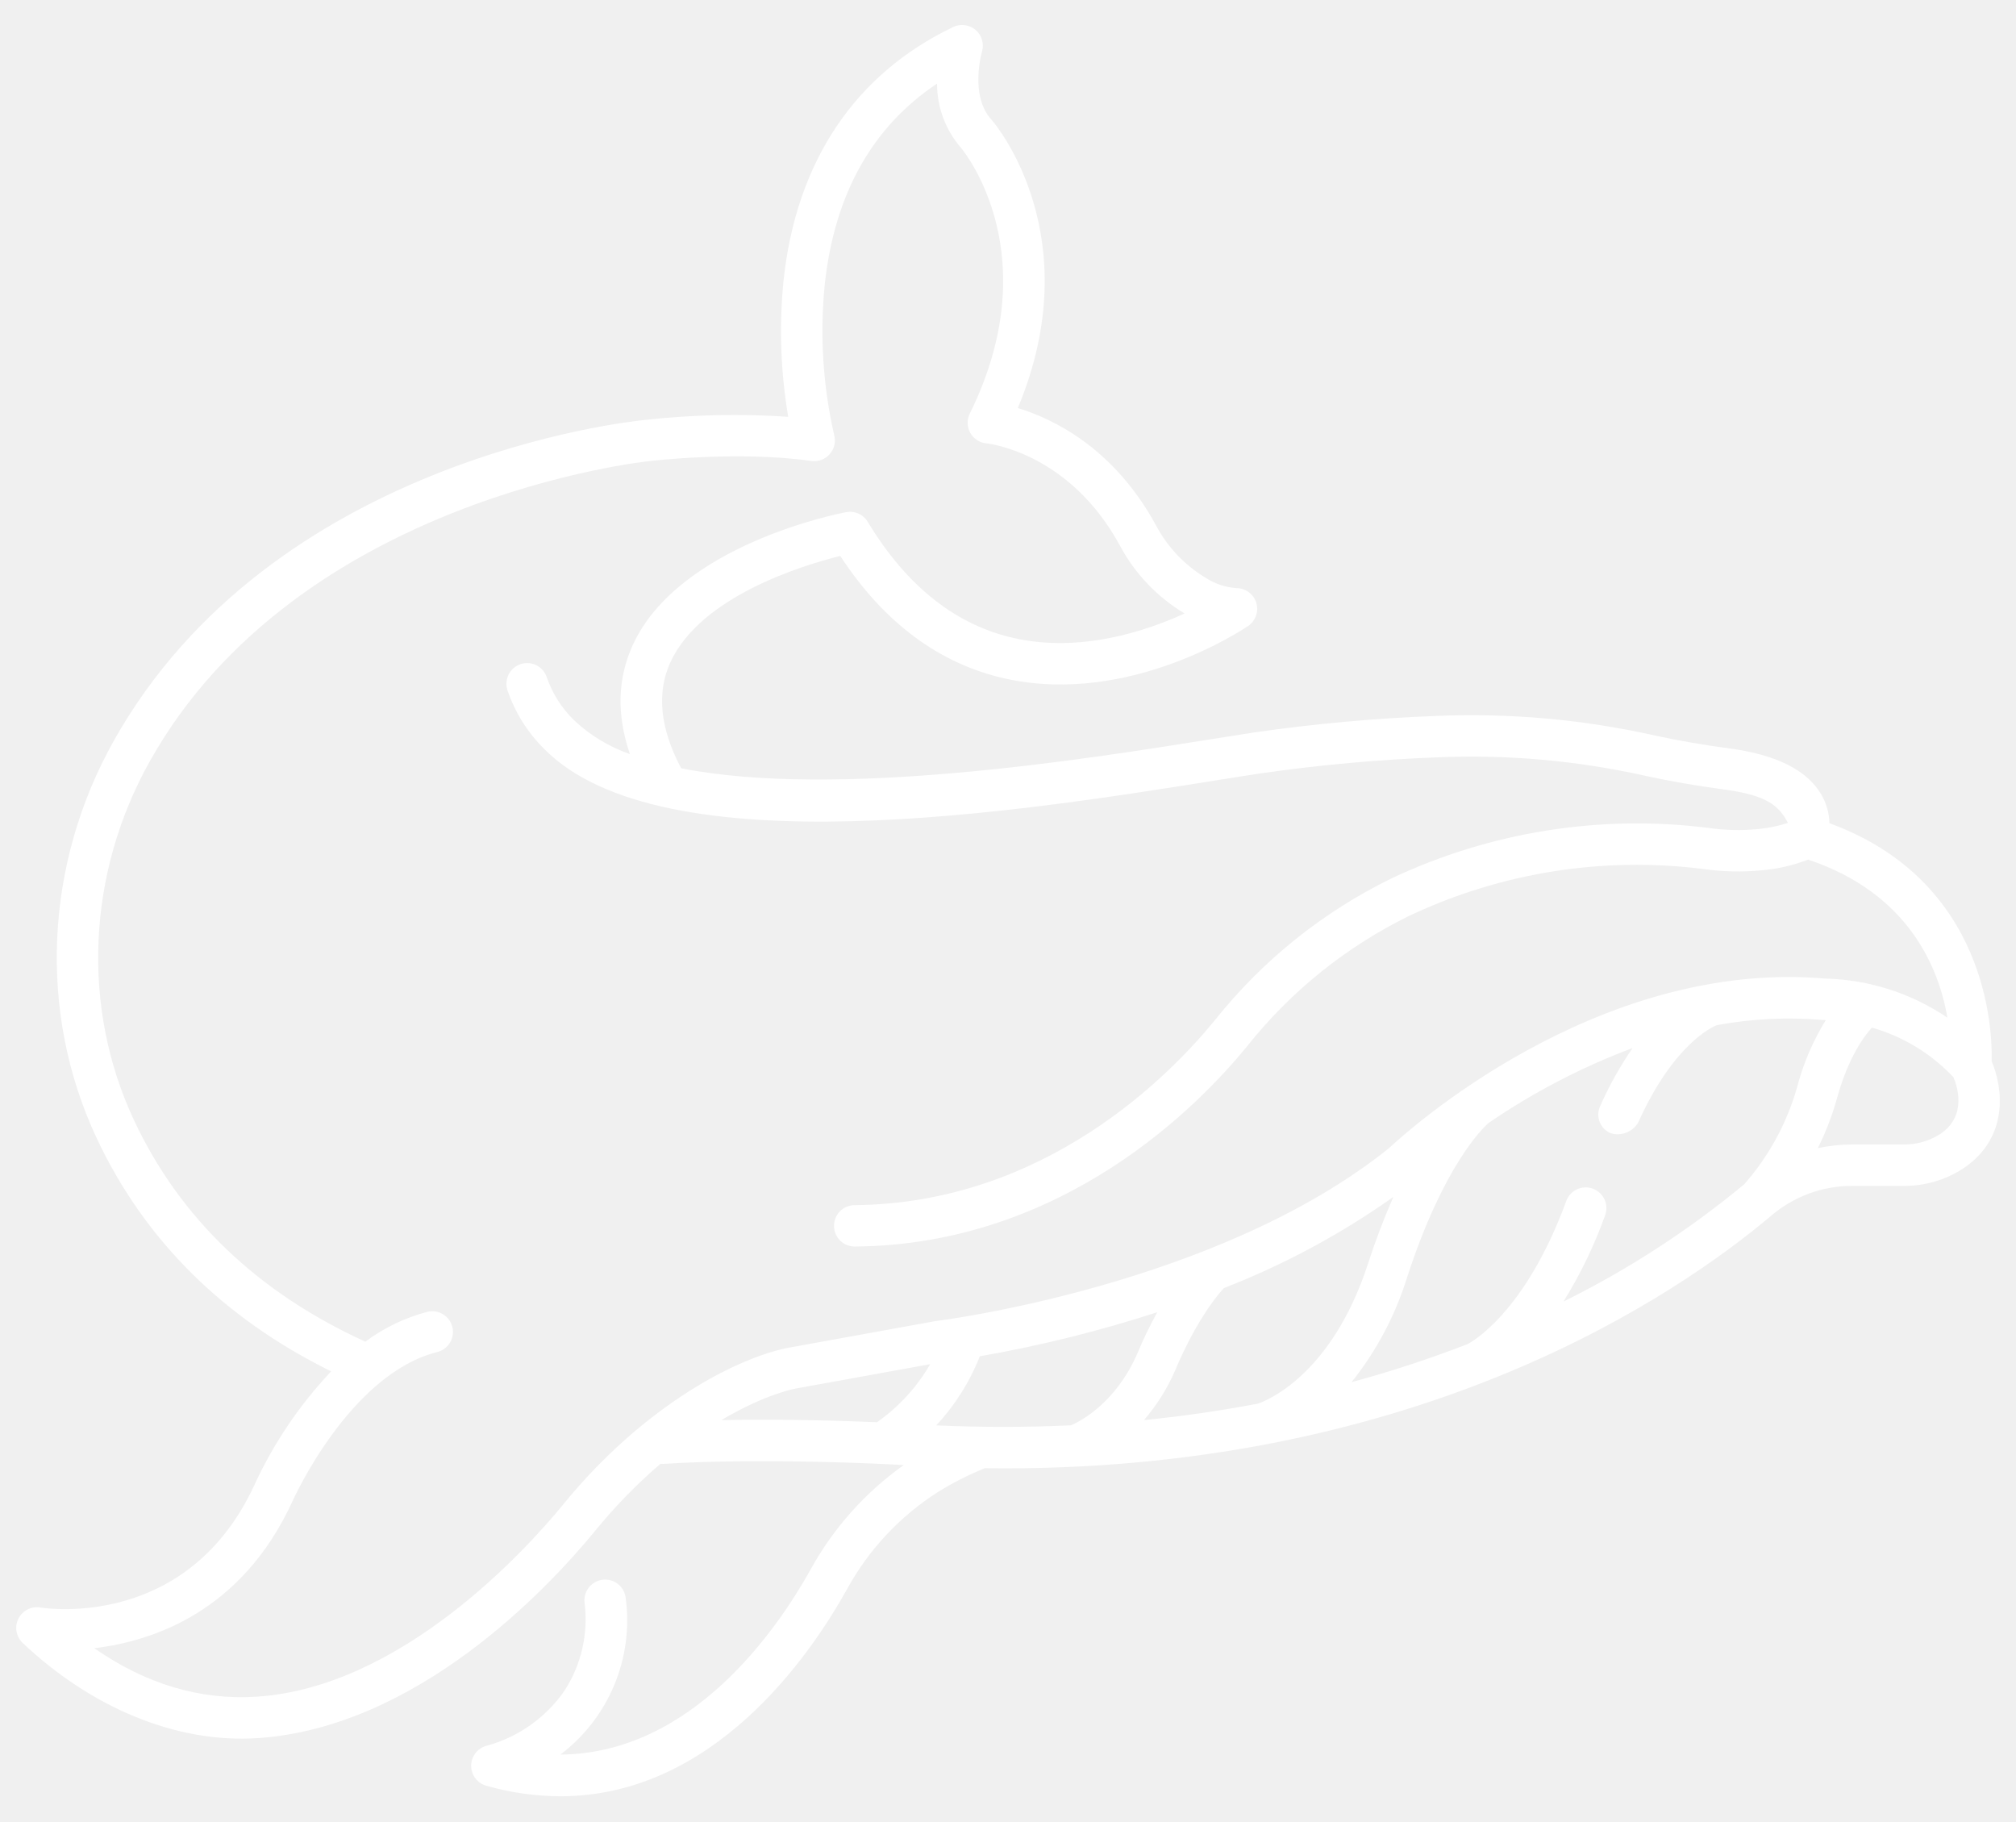
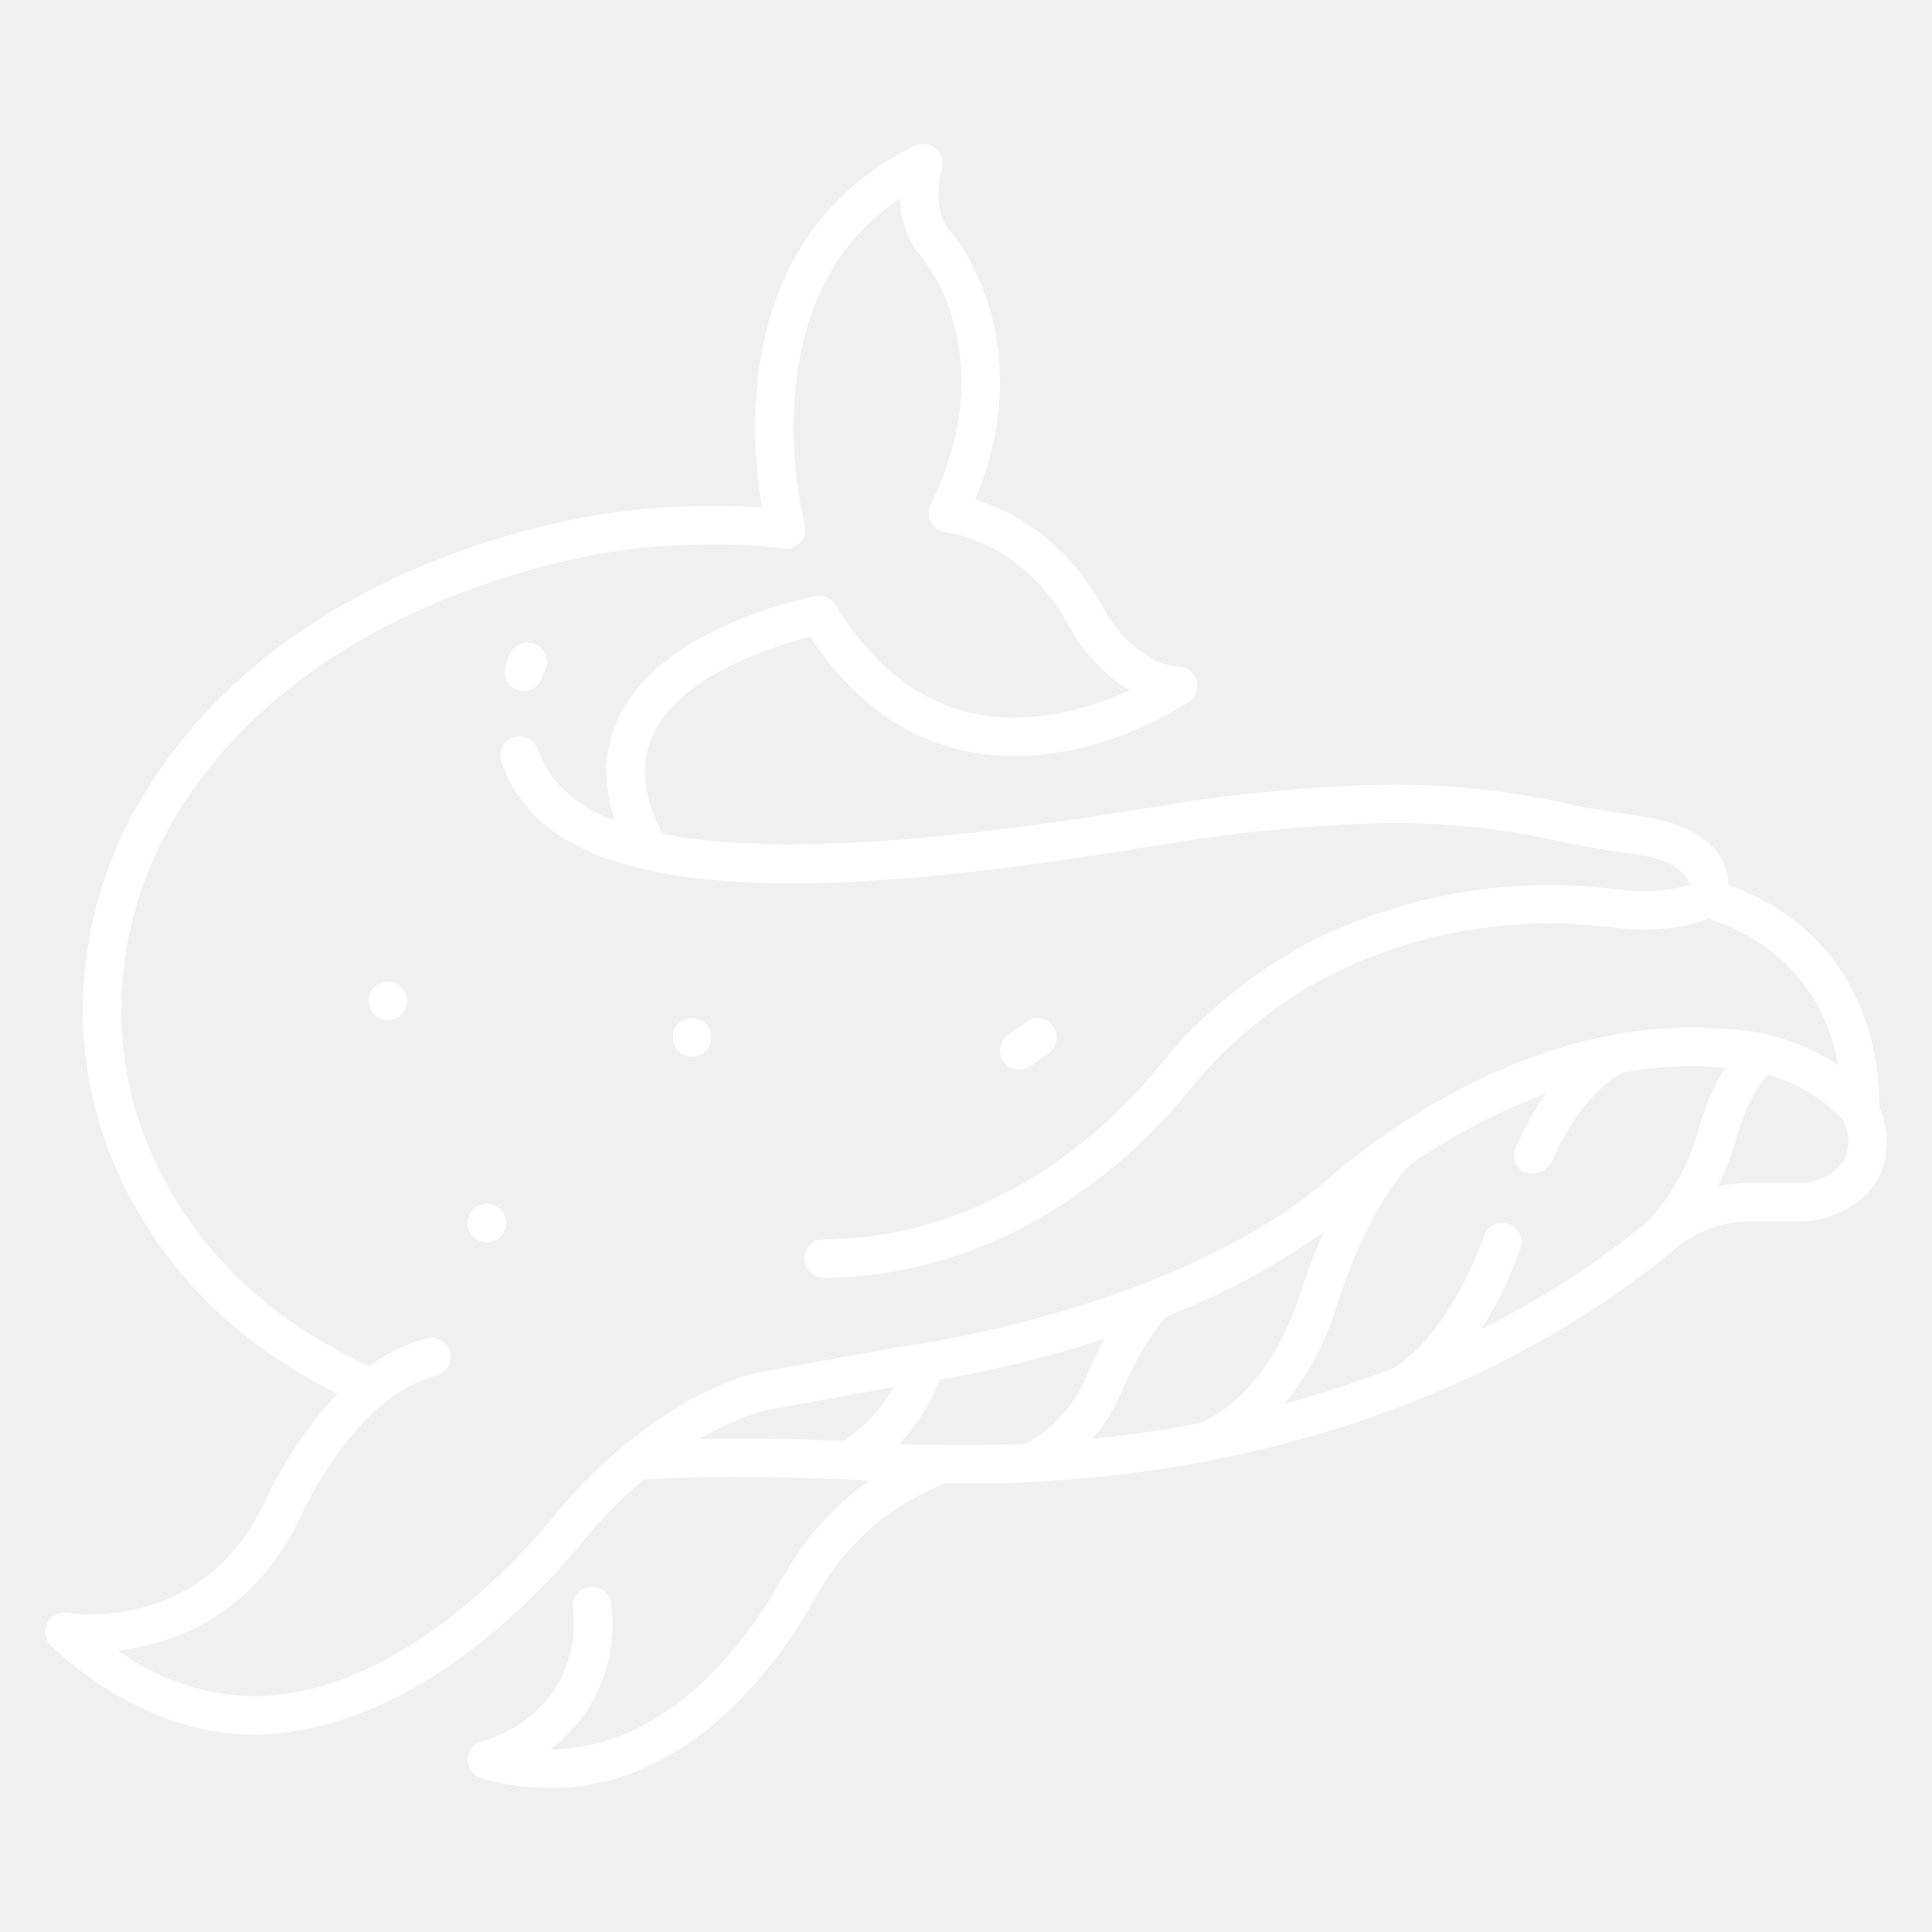
- <svg xmlns="http://www.w3.org/2000/svg" width="62" height="56" viewBox="0 0 62 56" fill="none">
-   <path d="M56.262 25.312C56.255 25.005 56.171 24.705 56.017 24.439C55.584 23.685 54.632 23.205 53.188 23.013C52.353 22.901 51.568 22.765 50.854 22.607C48.667 22.12 46.425 21.92 44.186 22.013C42.302 22.083 40.424 22.254 38.558 22.523C38.163 22.583 37.703 22.656 37.194 22.738C33.415 23.341 25.725 24.569 20.948 23.623C20.299 22.398 20.188 21.303 20.616 20.366C21.547 18.331 24.7 17.378 25.841 17.094C27.192 19.158 28.909 20.428 30.949 20.872C34.744 21.696 38.239 19.347 38.386 19.247C38.498 19.17 38.583 19.059 38.628 18.931C38.672 18.803 38.675 18.663 38.635 18.533C38.595 18.403 38.514 18.29 38.405 18.209C38.295 18.128 38.163 18.085 38.027 18.084C37.682 18.06 37.349 17.947 37.061 17.756C36.426 17.37 35.907 16.82 35.557 16.163C34.257 13.768 32.38 12.874 31.302 12.547C33.496 7.291 30.643 3.856 30.514 3.706L30.497 3.687C29.809 2.945 30.196 1.602 30.199 1.59C30.235 1.472 30.236 1.346 30.201 1.227C30.167 1.108 30.099 1.002 30.005 0.922C29.911 0.841 29.796 0.79 29.673 0.773C29.551 0.757 29.426 0.777 29.314 0.831C26.284 2.281 24.479 4.984 24.095 8.646C23.958 10.036 24.007 11.439 24.241 12.816C22.779 12.718 21.311 12.749 19.855 12.91C19.279 12.966 8.351 14.138 3.501 22.775C1.367 26.576 1.167 31.14 2.967 34.983C4.435 38.118 6.863 40.53 10.185 42.167C9.214 43.195 8.417 44.374 7.825 45.658C5.769 50.111 1.425 49.458 1.242 49.428C1.107 49.405 0.969 49.426 0.847 49.488C0.726 49.55 0.627 49.649 0.566 49.771C0.505 49.893 0.485 50.032 0.509 50.166C0.533 50.301 0.599 50.424 0.698 50.518C2.763 52.472 5.398 53.623 7.96 53.442C12.822 53.098 16.802 48.898 18.286 47.091C18.897 46.337 19.576 45.64 20.314 45.009C20.341 45.012 20.369 45.013 20.397 45.012C23.488 44.815 27.451 45.029 27.482 45.031C27.586 45.038 27.689 45.043 27.793 45.049C26.609 45.889 25.63 46.986 24.931 48.257C23.908 50.092 21.288 53.923 17.234 53.95C17.964 53.399 18.534 52.664 18.887 51.82C19.241 50.976 19.364 50.054 19.244 49.147C19.236 49.063 19.211 48.981 19.172 48.906C19.132 48.832 19.078 48.766 19.012 48.712C18.947 48.659 18.871 48.619 18.79 48.595C18.709 48.572 18.624 48.564 18.54 48.573C18.456 48.583 18.374 48.608 18.3 48.65C18.227 48.691 18.162 48.746 18.109 48.812C18.057 48.879 18.019 48.955 17.996 49.036C17.974 49.118 17.967 49.203 17.978 49.287C18.098 50.237 17.876 51.199 17.351 52C16.782 52.813 15.949 53.404 14.994 53.672C14.855 53.702 14.73 53.777 14.638 53.886C14.547 53.995 14.495 54.132 14.49 54.275C14.486 54.417 14.529 54.557 14.613 54.672C14.697 54.786 14.818 54.87 14.955 54.908C15.695 55.12 16.461 55.228 17.231 55.232C21.934 55.232 24.895 50.937 26.043 48.876C26.712 47.651 27.681 46.615 28.86 45.867C29.306 45.592 29.774 45.354 30.259 45.156C30.267 45.153 30.273 45.148 30.28 45.144C30.48 45.147 30.679 45.15 30.876 45.15C43.788 45.15 51.593 39.812 54.488 37.367C55.177 36.785 56.049 36.465 56.951 36.464H58.527C59.188 36.472 59.837 36.283 60.389 35.92C61.793 34.972 61.598 33.443 61.252 32.634C61.276 31.66 61.121 27.088 56.262 25.312ZM17.302 46.283C16.226 47.593 12.369 51.889 7.88 52.171C6.146 52.28 4.477 51.779 2.899 50.679C4.72 50.464 7.434 49.544 8.986 46.18C9.003 46.141 10.738 42.25 13.453 41.571C13.615 41.529 13.755 41.424 13.841 41.28C13.927 41.135 13.952 40.963 13.911 40.8C13.87 40.637 13.767 40.497 13.623 40.41C13.48 40.323 13.307 40.296 13.144 40.335C12.455 40.517 11.807 40.829 11.236 41.254C7.928 39.746 5.532 37.457 4.12 34.443C2.494 30.971 2.678 26.842 4.612 23.399C9.157 15.304 19.878 14.187 19.985 14.177C19.988 14.177 19.991 14.176 19.993 14.175C19.996 14.175 19.999 14.175 20.002 14.175C20.029 14.172 22.715 13.854 24.949 14.174C25.053 14.188 25.16 14.177 25.258 14.141C25.357 14.105 25.445 14.045 25.515 13.966C25.585 13.887 25.634 13.793 25.659 13.691C25.683 13.588 25.682 13.482 25.655 13.38C25.307 11.86 25.209 10.294 25.365 8.742C25.664 5.97 26.824 3.9 28.818 2.571C28.817 3.294 29.077 3.993 29.55 4.539C29.733 4.761 32.199 7.902 29.825 12.717C29.779 12.809 29.757 12.912 29.759 13.015C29.762 13.118 29.79 13.22 29.84 13.31C29.891 13.4 29.963 13.476 30.049 13.533C30.136 13.589 30.235 13.623 30.338 13.632C30.363 13.635 32.876 13.895 34.439 16.772C34.897 17.629 35.579 18.348 36.411 18.851C36.418 18.854 36.425 18.858 36.431 18.863C35.205 19.423 33.224 20.067 31.212 19.626C29.405 19.231 27.882 18.026 26.685 16.044C26.618 15.933 26.519 15.845 26.4 15.793C26.282 15.739 26.15 15.724 26.022 15.748C25.813 15.787 20.875 16.748 19.46 19.834C18.989 20.862 18.961 21.985 19.372 23.186C18.727 22.963 18.137 22.605 17.643 22.134C17.271 21.769 16.988 21.323 16.817 20.83C16.792 20.75 16.75 20.676 16.696 20.612C16.642 20.548 16.575 20.496 16.5 20.458C16.426 20.419 16.344 20.397 16.26 20.39C16.177 20.384 16.093 20.394 16.013 20.42C15.933 20.446 15.859 20.488 15.796 20.543C15.732 20.597 15.68 20.664 15.642 20.739C15.605 20.814 15.582 20.896 15.576 20.98C15.57 21.063 15.581 21.147 15.607 21.227C15.839 21.906 16.225 22.523 16.735 23.027C20.366 26.715 31.444 24.946 37.396 23.995C37.901 23.915 38.356 23.842 38.749 23.783C40.57 23.52 42.403 23.354 44.241 23.285C46.369 23.197 48.5 23.387 50.579 23.85C51.328 24.015 52.149 24.159 53.02 24.275C54.349 24.452 54.712 24.778 54.986 25.304C54.687 25.4 54.379 25.463 54.066 25.492C53.559 25.542 53.048 25.53 52.543 25.457C49.217 25.039 45.84 25.576 42.807 27.003C40.696 28.032 38.84 29.518 37.375 31.354C35.992 33.053 32.142 37.009 26.272 37.056C26.105 37.059 25.946 37.128 25.83 37.248C25.713 37.367 25.648 37.528 25.649 37.695C25.649 37.862 25.716 38.022 25.833 38.141C25.951 38.26 26.11 38.327 26.277 38.329H26.283C32.693 38.278 36.866 33.997 38.363 32.158C39.709 30.469 41.415 29.1 43.357 28.152C46.166 26.829 49.293 26.332 52.373 26.719C52.979 26.805 53.593 26.819 54.203 26.758C54.684 26.716 55.156 26.606 55.607 26.431C58.716 27.472 59.632 29.782 59.89 31.291C58.784 30.543 57.488 30.126 56.153 30.09H56.145C49.075 29.474 43.179 34.87 42.724 35.298C37.462 39.534 28.889 40.606 28.803 40.617C28.791 40.618 28.778 40.62 28.766 40.622L24.326 41.427C24.087 41.463 22.163 41.811 19.588 43.953C18.753 44.655 17.988 45.435 17.302 46.283ZM53.639 36.417C51.932 37.829 50.068 39.039 48.082 40.021C48.603 39.184 49.032 38.294 49.364 37.366C49.422 37.207 49.415 37.032 49.344 36.879C49.273 36.726 49.144 36.607 48.986 36.549C48.907 36.52 48.824 36.507 48.74 36.511C48.657 36.514 48.575 36.534 48.499 36.569C48.345 36.64 48.227 36.769 48.169 36.928C46.889 40.423 45.192 41.298 45.15 41.319C45.144 41.322 45.139 41.325 45.134 41.328C43.966 41.781 42.774 42.172 41.565 42.499C42.335 41.536 42.917 40.436 43.28 39.257C44.393 35.847 45.596 34.691 45.773 34.534C47.153 33.588 48.643 32.812 50.209 32.225C49.823 32.785 49.49 33.38 49.215 34.003C49.178 34.079 49.158 34.161 49.154 34.245C49.15 34.33 49.164 34.414 49.194 34.493C49.224 34.571 49.27 34.643 49.328 34.704C49.387 34.764 49.457 34.812 49.535 34.844C49.691 34.892 49.858 34.886 50.011 34.828C50.163 34.77 50.292 34.663 50.377 34.524C51.446 32.146 52.615 31.595 52.803 31.52C53.878 31.323 54.974 31.27 56.063 31.362C56.086 31.364 56.112 31.365 56.135 31.365H56.152C55.754 32.008 55.455 32.707 55.265 33.44C54.951 34.541 54.396 35.558 53.639 36.417ZM35.183 43.664C35.577 43.207 35.9 42.692 36.141 42.138C36.144 42.131 36.147 42.124 36.15 42.117C36.156 42.1 36.77 40.57 37.637 39.607C39.483 38.89 41.234 37.949 42.85 36.804C42.556 37.476 42.295 38.163 42.07 38.861C40.94 42.327 38.9 43.088 38.687 43.159C37.577 43.37 36.41 43.543 35.183 43.665V43.664ZM22.185 43.666C23.579 42.839 24.487 42.691 24.516 42.687C24.52 42.687 24.524 42.684 24.528 42.684C24.533 42.683 24.539 42.684 24.544 42.682L28.607 41.946C28.198 42.653 27.64 43.262 26.971 43.731C26.037 43.691 24.131 43.627 22.185 43.666V43.666ZM28.792 43.828C29.369 43.21 29.824 42.489 30.133 41.703C31.982 41.381 33.806 40.928 35.591 40.348C35.36 40.765 35.152 41.195 34.97 41.636C34.304 43.145 33.233 43.698 32.937 43.826C31.616 43.887 30.235 43.892 28.792 43.828L28.792 43.828ZM59.676 34.865C59.334 35.085 58.935 35.199 58.528 35.191H56.951C56.599 35.192 56.249 35.23 55.905 35.303C56.15 34.814 56.347 34.303 56.493 33.776C56.851 32.477 57.353 31.831 57.571 31.597C58.528 31.871 59.393 32.398 60.076 33.122C60.188 33.385 60.506 34.304 59.676 34.865L59.676 34.865Z" fill="white" />
+ <svg xmlns="http://www.w3.org/2000/svg" width="64" height="64" viewBox="0 0 64 64" fill="none">
+   <path d="M57.262 29.312C57.255 29.005 57.171 28.705 57.017 28.439C56.584 27.685 55.632 27.205 54.188 27.013C53.353 26.901 52.568 26.765 51.854 26.607C49.667 26.12 47.425 25.92 45.186 26.013C43.302 26.083 41.424 26.254 39.558 26.523C39.163 26.583 38.703 26.656 38.194 26.738C34.415 27.341 26.725 28.569 21.948 27.623C21.299 26.398 21.188 25.303 21.616 24.366C22.547 22.331 25.7 21.378 26.841 21.094C28.192 23.158 29.909 24.428 31.949 24.872C35.744 25.696 39.239 23.347 39.386 23.247C39.498 23.17 39.583 23.059 39.628 22.931C39.672 22.803 39.675 22.663 39.635 22.533C39.595 22.403 39.514 22.29 39.405 22.209C39.295 22.128 39.163 22.085 39.027 22.084C38.682 22.06 38.349 21.947 38.061 21.756C37.426 21.37 36.907 20.82 36.557 20.163C35.257 17.767 33.38 16.874 32.302 16.547C34.496 11.291 31.643 7.856 31.514 7.706L31.497 7.687C30.809 6.945 31.196 5.602 31.199 5.59C31.235 5.472 31.236 5.346 31.201 5.227C31.167 5.108 31.099 5.002 31.005 4.922C30.911 4.841 30.796 4.79 30.673 4.773C30.551 4.757 30.426 4.777 30.314 4.831C27.284 6.281 25.479 8.984 25.095 12.646C24.958 14.036 25.007 15.439 25.241 16.816C23.779 16.718 22.311 16.749 20.855 16.91C20.279 16.966 9.351 18.138 4.501 26.775C2.367 30.576 2.167 35.14 3.967 38.983C5.435 42.118 7.863 44.53 11.185 46.167C10.214 47.195 9.417 48.374 8.825 49.658C6.769 54.111 2.425 53.458 2.242 53.428C2.107 53.405 1.969 53.426 1.847 53.488C1.726 53.55 1.627 53.649 1.566 53.771C1.505 53.893 1.485 54.032 1.509 54.166C1.533 54.301 1.599 54.424 1.698 54.518C3.763 56.472 6.398 57.623 8.96 57.442C13.822 57.098 17.802 52.898 19.286 51.091C19.897 50.337 20.576 49.64 21.314 49.009C21.341 49.012 21.369 49.013 21.397 49.012C24.488 48.815 28.451 49.029 28.482 49.031C28.586 49.038 28.689 49.043 28.793 49.049C27.609 49.889 26.63 50.986 25.931 52.257C24.908 54.092 22.288 57.923 18.234 57.95C18.964 57.399 19.534 56.664 19.887 55.82C20.241 54.976 20.364 54.054 20.244 53.147C20.236 53.063 20.211 52.981 20.172 52.906C20.132 52.832 20.078 52.766 20.012 52.712C19.947 52.659 19.871 52.619 19.79 52.595C19.709 52.572 19.624 52.564 19.54 52.573C19.456 52.583 19.374 52.608 19.3 52.65C19.227 52.691 19.162 52.746 19.109 52.812C19.057 52.879 19.019 52.955 18.996 53.036C18.974 53.118 18.967 53.203 18.978 53.287C19.098 54.237 18.876 55.199 18.351 56C17.782 56.813 16.949 57.404 15.994 57.672C15.855 57.702 15.73 57.777 15.638 57.886C15.547 57.995 15.495 58.132 15.49 58.275C15.486 58.417 15.529 58.557 15.613 58.672C15.697 58.786 15.818 58.87 15.955 58.908C16.695 59.12 17.461 59.228 18.231 59.232C22.934 59.232 25.895 54.937 27.043 52.876C27.712 51.651 28.681 50.615 29.86 49.867C30.306 49.592 30.774 49.354 31.259 49.156C31.267 49.153 31.273 49.148 31.28 49.144C31.48 49.147 31.679 49.15 31.876 49.15C44.788 49.15 52.593 43.812 55.488 41.367C56.177 40.785 57.049 40.465 57.951 40.464H59.527C60.188 40.472 60.837 40.283 61.389 39.92C62.793 38.972 62.598 37.443 62.252 36.634C62.276 35.66 62.121 31.088 57.262 29.312ZM18.302 50.283C17.226 51.593 13.369 55.889 8.88 56.171C7.146 56.28 5.477 55.779 3.899 54.679C5.72 54.464 8.434 53.544 9.986 50.18C10.003 50.141 11.738 46.25 14.453 45.571C14.615 45.529 14.755 45.424 14.841 45.28C14.927 45.135 14.952 44.963 14.911 44.8C14.87 44.637 14.767 44.497 14.623 44.41C14.48 44.323 14.307 44.296 14.144 44.335C13.455 44.517 12.807 44.829 12.236 45.254C8.928 43.746 6.532 41.457 5.12 38.443C3.494 34.971 3.678 30.842 5.612 27.399C10.157 19.304 20.878 18.187 20.985 18.177C20.988 18.177 20.991 18.176 20.993 18.175C20.996 18.175 20.999 18.175 21.002 18.175C21.029 18.172 23.715 17.854 25.949 18.174C26.053 18.188 26.16 18.177 26.258 18.141C26.357 18.105 26.445 18.045 26.515 17.966C26.585 17.887 26.634 17.793 26.659 17.691C26.683 17.588 26.682 17.482 26.655 17.38C26.307 15.86 26.209 14.294 26.365 12.742C26.664 9.97 27.824 7.9 29.818 6.571C29.817 7.294 30.077 7.993 30.55 8.539C30.733 8.761 33.199 11.902 30.825 16.717C30.779 16.809 30.757 16.912 30.759 17.015C30.762 17.118 30.79 17.22 30.84 17.31C30.891 17.4 30.963 17.476 31.049 17.532C31.136 17.589 31.235 17.623 31.338 17.632C31.363 17.635 33.876 17.895 35.439 20.772C35.897 21.629 36.579 22.348 37.411 22.851C37.418 22.854 37.425 22.858 37.431 22.863C36.205 23.423 34.224 24.067 32.212 23.626C30.405 23.231 28.882 22.026 27.685 20.044C27.618 19.933 27.519 19.846 27.4 19.793C27.282 19.739 27.15 19.724 27.022 19.748C26.813 19.787 21.875 20.748 20.46 23.834C19.989 24.862 19.961 25.985 20.372 27.186C19.727 26.963 19.137 26.605 18.643 26.134C18.271 25.769 17.988 25.323 17.817 24.83C17.792 24.75 17.75 24.676 17.696 24.612C17.642 24.548 17.575 24.496 17.5 24.458C17.426 24.419 17.344 24.397 17.26 24.39C17.177 24.384 17.093 24.394 17.013 24.42C16.933 24.446 16.859 24.488 16.796 24.543C16.732 24.597 16.68 24.664 16.642 24.739C16.605 24.814 16.582 24.896 16.576 24.98C16.57 25.063 16.581 25.147 16.608 25.227C16.839 25.906 17.225 26.523 17.735 27.027C21.366 30.715 32.444 28.946 38.396 27.995C38.901 27.915 39.356 27.842 39.749 27.783C41.57 27.52 43.403 27.354 45.241 27.285C47.369 27.197 49.5 27.387 51.579 27.85C52.328 28.015 53.149 28.159 54.02 28.275C55.349 28.452 55.712 28.778 55.986 29.304C55.687 29.4 55.379 29.463 55.066 29.492C54.559 29.542 54.048 29.53 53.543 29.457C50.217 29.039 46.84 29.576 43.807 31.003C41.696 32.032 39.84 33.519 38.375 35.354C36.992 37.053 33.142 41.009 27.272 41.056C27.105 41.059 26.946 41.128 26.83 41.248C26.713 41.367 26.648 41.528 26.649 41.695C26.649 41.862 26.716 42.022 26.833 42.141C26.951 42.26 27.11 42.327 27.277 42.329H27.283C33.693 42.278 37.866 37.997 39.363 36.158C40.709 34.469 42.415 33.1 44.357 32.152C47.166 30.829 50.293 30.332 53.373 30.719C53.979 30.805 54.593 30.819 55.203 30.758C55.684 30.716 56.156 30.606 56.607 30.431C59.716 31.472 60.632 33.782 60.89 35.291C59.784 34.543 58.488 34.126 57.153 34.09H57.145C50.075 33.474 44.179 38.87 43.724 39.298C38.462 43.534 29.889 44.606 29.803 44.617C29.791 44.618 29.778 44.62 29.766 44.622L25.326 45.427C25.087 45.463 23.163 45.811 20.588 47.953C19.753 48.655 18.988 49.435 18.302 50.283ZM54.639 40.417C52.932 41.829 51.068 43.039 49.082 44.021C49.603 43.184 50.032 42.294 50.364 41.366C50.422 41.207 50.415 41.032 50.344 40.879C50.273 40.726 50.144 40.607 49.986 40.549C49.907 40.52 49.824 40.507 49.74 40.511C49.657 40.514 49.575 40.534 49.499 40.569C49.345 40.64 49.227 40.769 49.169 40.928C47.889 44.423 46.192 45.298 46.15 45.319C46.144 45.322 46.139 45.325 46.134 45.328C44.966 45.781 43.774 46.172 42.565 46.499C43.335 45.536 43.917 44.436 44.28 43.257C45.393 39.847 46.596 38.691 46.773 38.534C48.153 37.588 49.643 36.812 51.209 36.225C50.823 36.785 50.49 37.38 50.215 38.003C50.178 38.079 50.158 38.161 50.154 38.245C50.15 38.33 50.164 38.414 50.194 38.493C50.224 38.571 50.27 38.643 50.328 38.704C50.387 38.764 50.457 38.812 50.535 38.844C50.691 38.892 50.858 38.886 51.011 38.828C51.163 38.77 51.292 38.663 51.377 38.524C52.446 36.146 53.615 35.595 53.803 35.52C54.878 35.323 55.974 35.27 57.063 35.362C57.086 35.364 57.112 35.365 57.135 35.365H57.152C56.754 36.008 56.455 36.707 56.265 37.44C55.951 38.541 55.396 39.558 54.639 40.417ZM36.183 47.664C36.577 47.207 36.9 46.692 37.141 46.138C37.144 46.131 37.147 46.124 37.15 46.117C37.156 46.1 37.77 44.57 38.637 43.607C40.483 42.89 42.234 41.949 43.85 40.804C43.556 41.476 43.295 42.163 43.07 42.861C41.94 46.327 39.9 47.088 39.687 47.159C38.577 47.37 37.41 47.543 36.183 47.665V47.664ZM23.185 47.666C24.579 46.839 25.487 46.691 25.516 46.687C25.52 46.687 25.524 46.684 25.528 46.684C25.533 46.683 25.539 46.684 25.544 46.682L29.607 45.946C29.198 46.653 28.64 47.262 27.971 47.731C27.037 47.691 25.131 47.627 23.185 47.666V47.666ZM29.792 47.828C30.369 47.21 30.824 46.489 31.133 45.703C32.982 45.381 34.806 44.928 36.591 44.348C36.36 44.765 36.152 45.195 35.97 45.636C35.304 47.145 34.233 47.698 33.937 47.826C32.616 47.887 31.235 47.892 29.792 47.828L29.792 47.828ZM60.676 38.865C60.334 39.085 59.935 39.199 59.528 39.191H57.951C57.599 39.192 57.249 39.23 56.905 39.303C57.15 38.814 57.347 38.303 57.493 37.776C57.851 36.477 58.353 35.831 58.571 35.597C59.528 35.871 60.393 36.398 61.076 37.122C61.188 37.385 61.506 38.304 60.676 38.865L60.676 38.865Z" fill="white" />
+   <path d="M17.131 22.852C17.21 22.88 17.293 22.893 17.377 22.889C17.46 22.886 17.542 22.865 17.618 22.83C17.694 22.794 17.762 22.744 17.818 22.683C17.874 22.621 17.918 22.548 17.946 22.47C17.983 22.369 18.022 22.27 18.064 22.171C18.097 22.094 18.114 22.012 18.115 21.928C18.116 21.845 18.1 21.762 18.069 21.684C18.037 21.607 17.991 21.536 17.933 21.476C17.874 21.416 17.804 21.369 17.727 21.336C17.65 21.303 17.568 21.286 17.484 21.285C17.401 21.285 17.317 21.3 17.24 21.332C17.162 21.363 17.092 21.409 17.032 21.468C16.973 21.526 16.925 21.596 16.892 21.673C16.841 21.793 16.793 21.915 16.749 22.037C16.721 22.115 16.708 22.199 16.712 22.282C16.715 22.366 16.736 22.448 16.771 22.523C16.807 22.599 16.857 22.667 16.918 22.723C16.98 22.78 17.052 22.823 17.131 22.852Z" fill="white" />
+   <path d="M33.763 35.439C33.897 35.439 34.027 35.397 34.135 35.319L34.744 34.88C34.879 34.781 34.969 34.632 34.994 34.466C35.02 34.301 34.98 34.132 34.882 33.996C34.784 33.86 34.636 33.768 34.471 33.74C34.306 33.713 34.137 33.751 34 33.847L33.391 34.285C33.281 34.364 33.2 34.476 33.158 34.604C33.116 34.732 33.115 34.87 33.157 34.998C33.198 35.126 33.279 35.238 33.388 35.317C33.497 35.397 33.629 35.439 33.763 35.439Z" fill="white" />
+   <path d="M22.923 35C23.275 35 23.56 34.715 23.56 34.364C23.56 34.012 23.275 33.727 22.923 33.727C22.571 33.727 22.286 34.012 22.286 34.364C22.286 34.715 22.571 35 22.923 35Z" fill="white" />
+   <path d="M16.063 39.882C15.938 39.895 15.819 39.944 15.722 40.024C15.624 40.104 15.553 40.211 15.517 40.331C15.48 40.452 15.48 40.581 15.517 40.701C15.553 40.822 15.625 40.929 15.722 41.008C15.82 41.088 15.938 41.138 16.064 41.15C16.189 41.162 16.315 41.137 16.426 41.078C16.537 41.018 16.628 40.927 16.688 40.816C16.747 40.705 16.772 40.579 16.76 40.454C16.752 40.37 16.727 40.29 16.688 40.216C16.648 40.142 16.595 40.077 16.53 40.024C16.465 39.971 16.391 39.931 16.311 39.907C16.231 39.882 16.147 39.874 16.063 39.882Z" fill="white" />
+   <path d="M12.786 32.522C12.661 32.534 12.542 32.584 12.444 32.664C12.347 32.743 12.276 32.85 12.239 32.971C12.203 33.092 12.203 33.22 12.239 33.341C12.276 33.461 12.348 33.568 12.445 33.648C12.542 33.728 12.661 33.777 12.786 33.789C12.912 33.802 13.038 33.777 13.149 33.717C13.26 33.658 13.351 33.567 13.41 33.456C13.47 33.345 13.495 33.219 13.482 33.093C13.474 33.01 13.45 32.929 13.41 32.855C13.371 32.782 13.317 32.716 13.253 32.663C13.188 32.61 13.113 32.57 13.033 32.546C12.953 32.522 12.869 32.514 12.786 32.522Z" fill="white" />
</svg>
